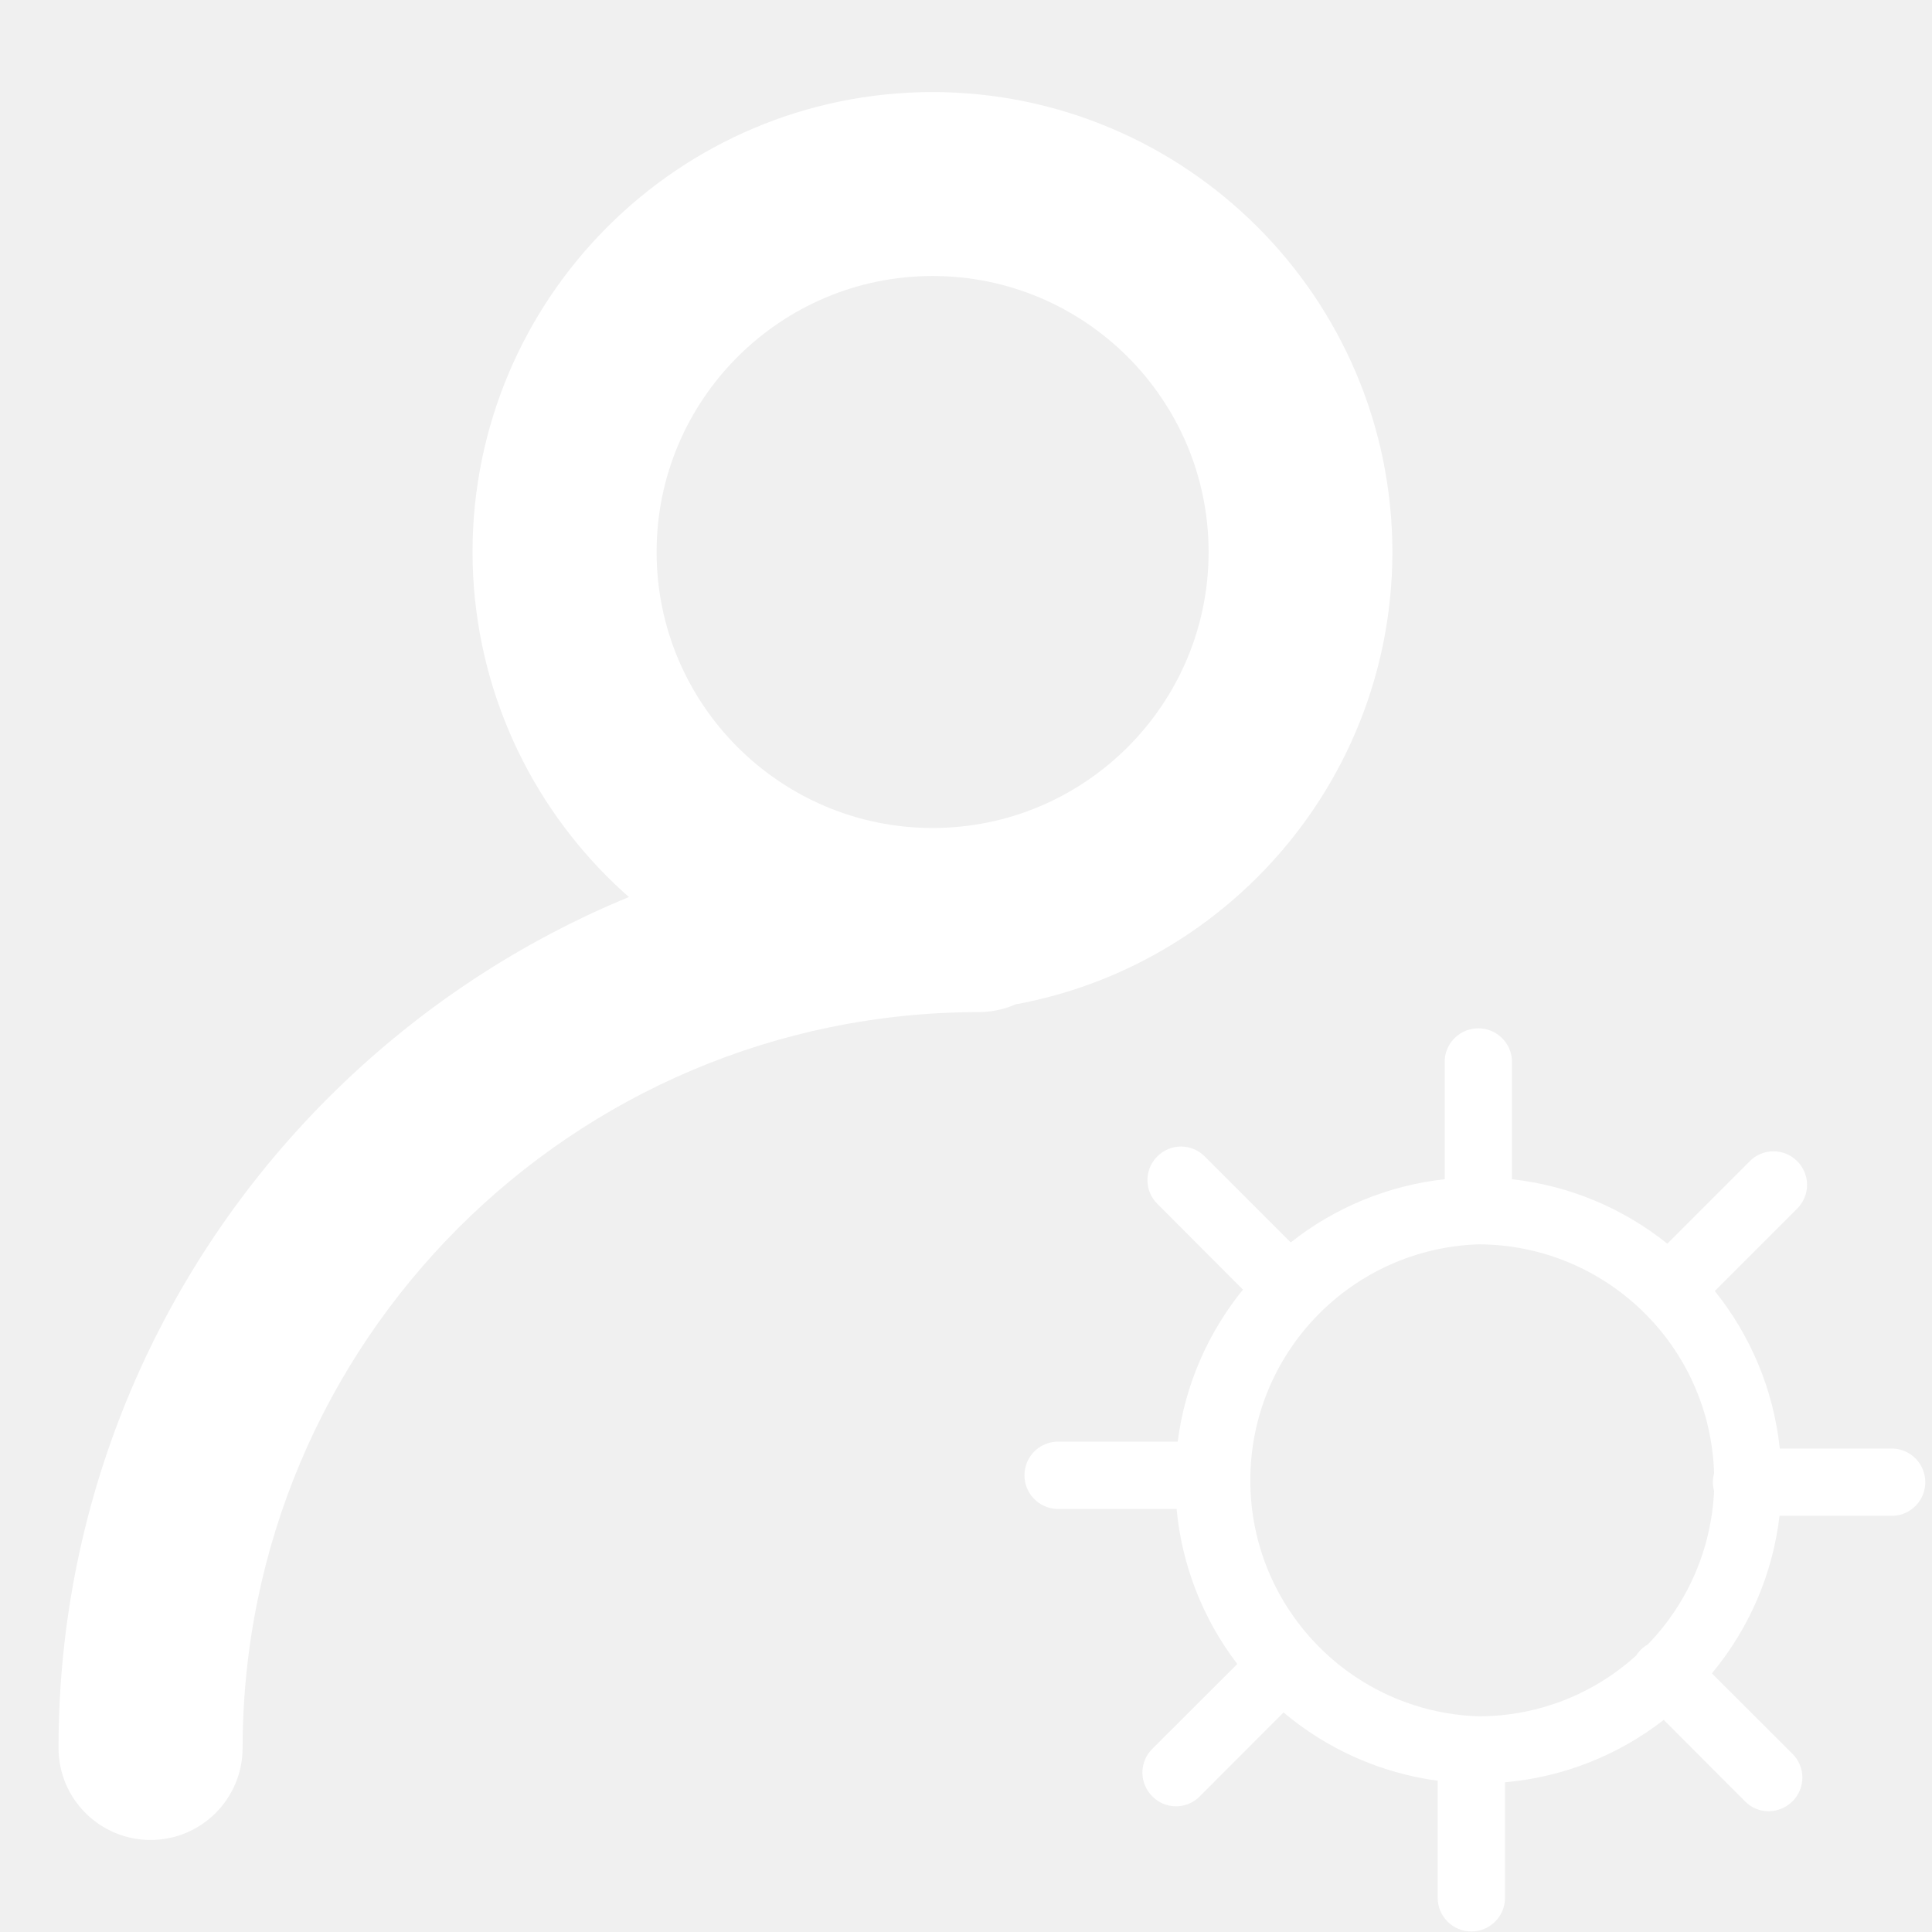
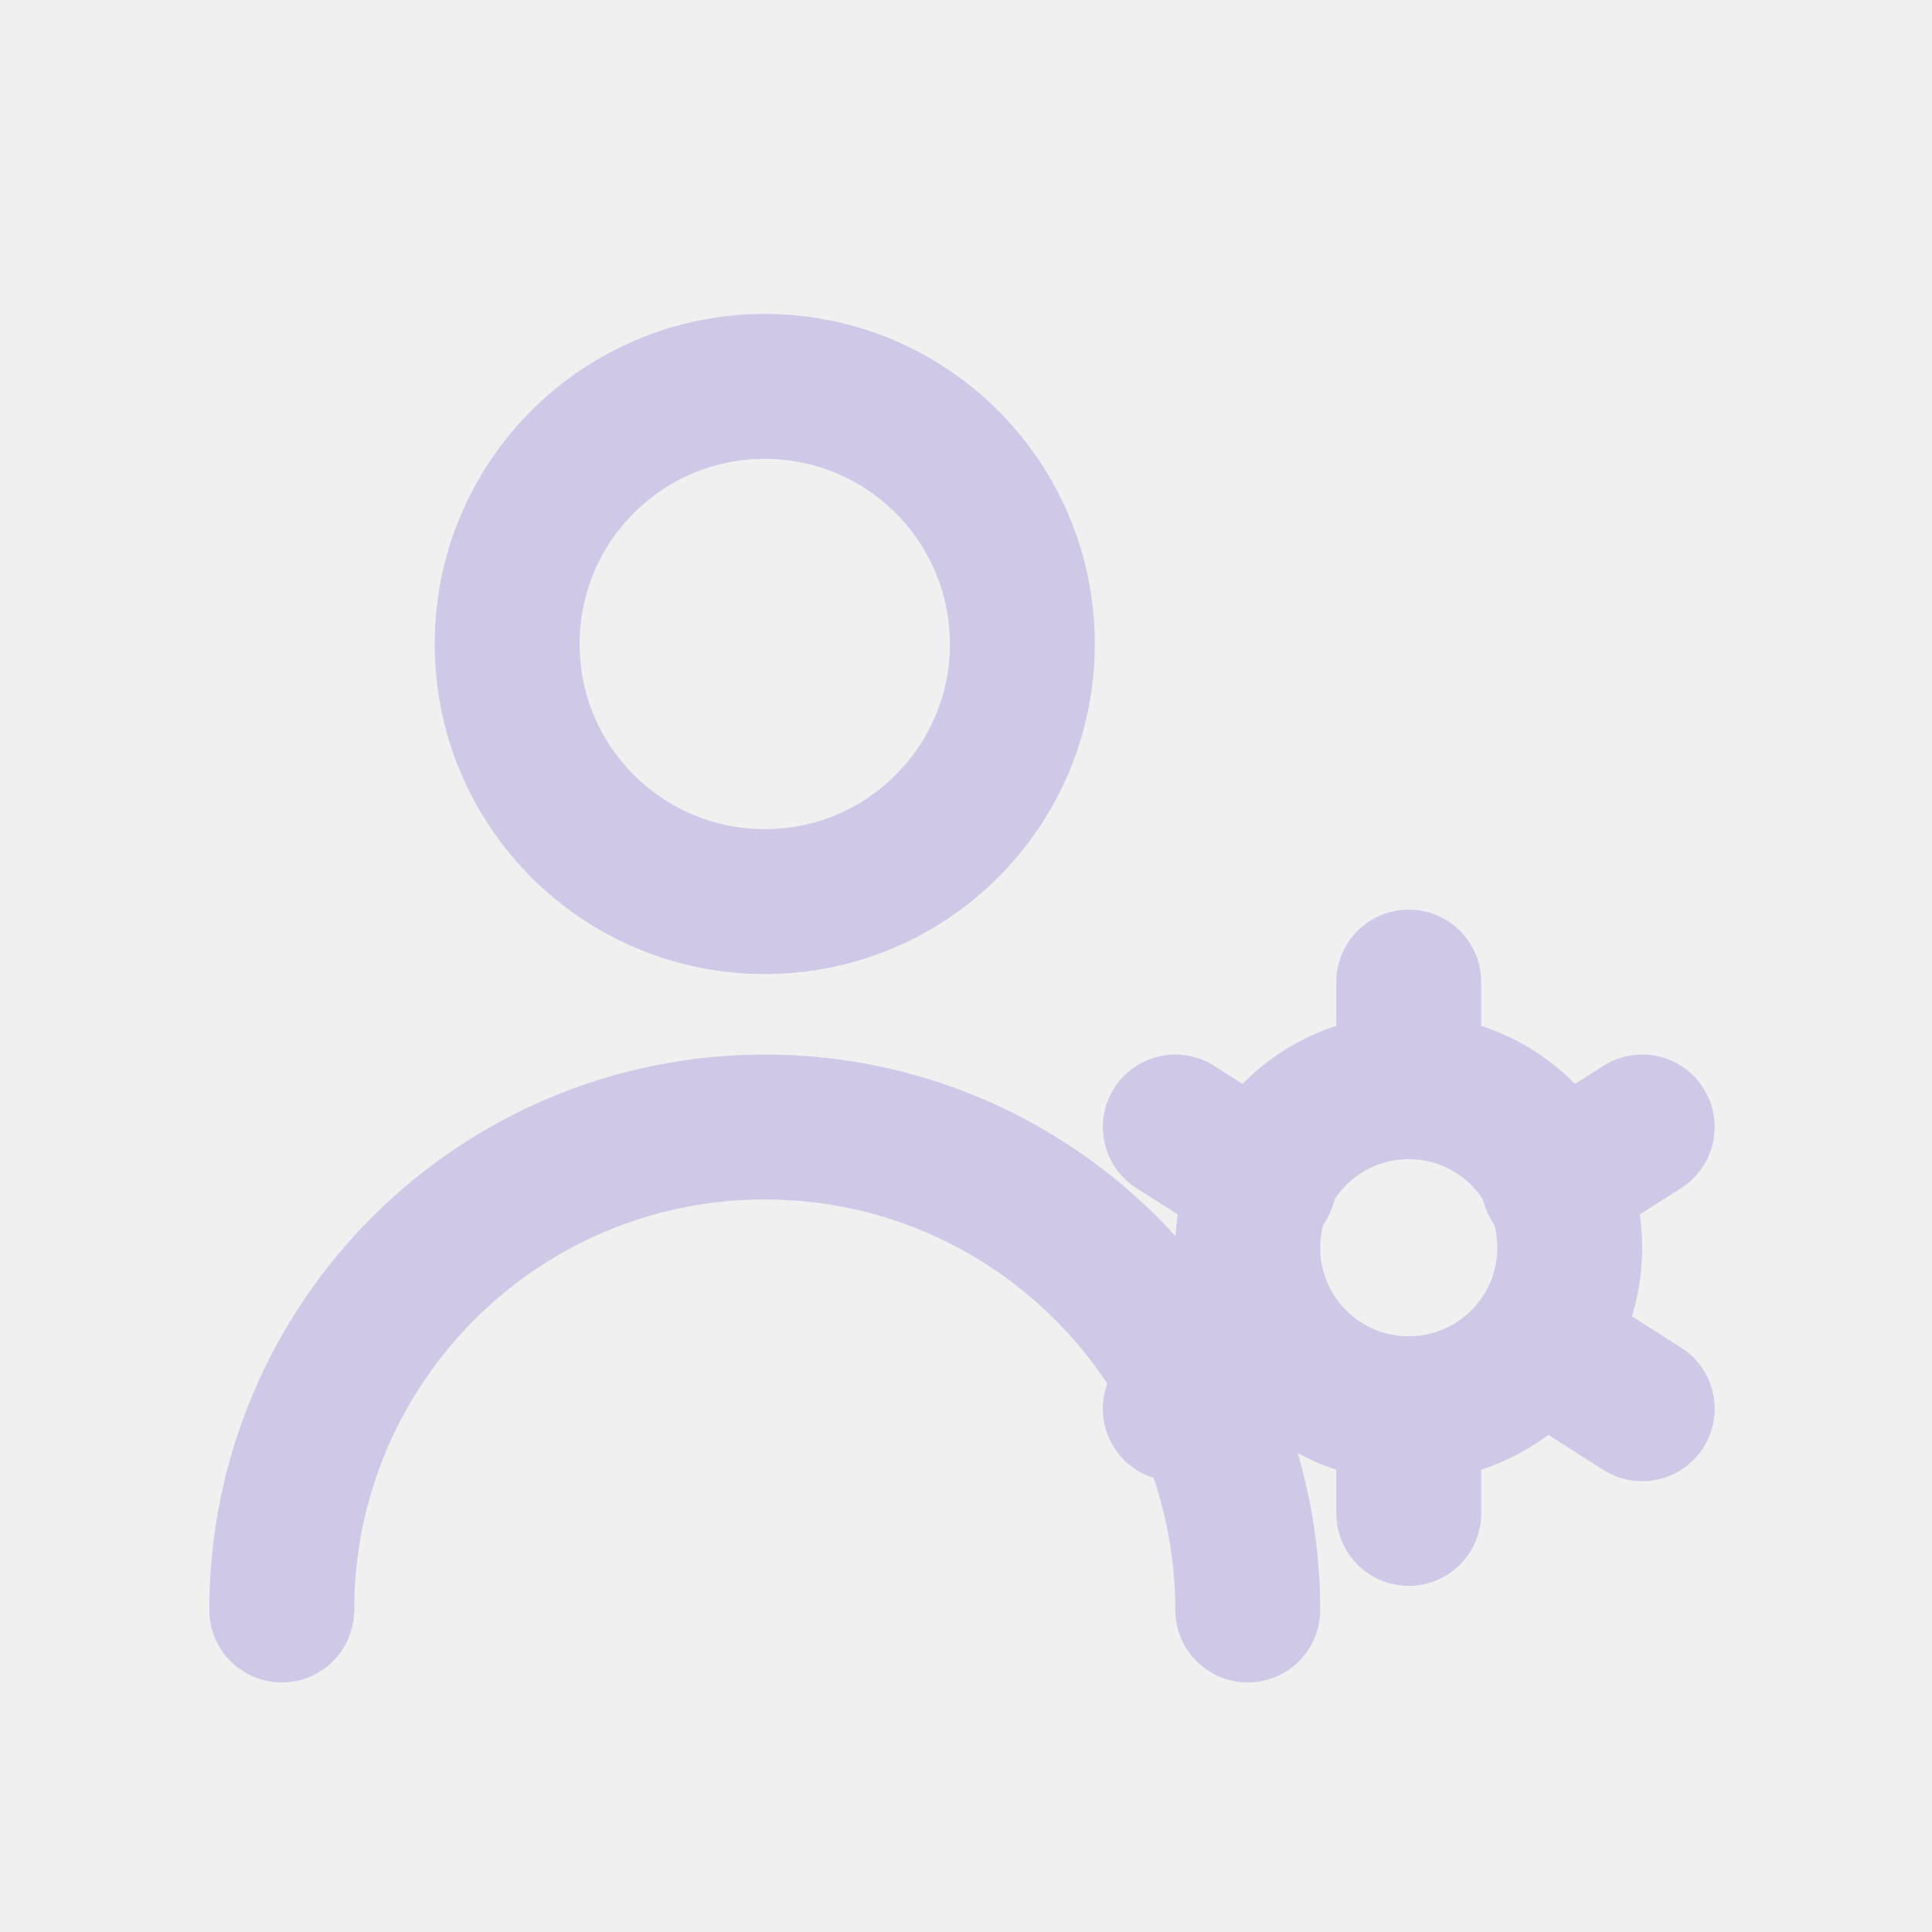
- <svg xmlns="http://www.w3.org/2000/svg" t="1764402623852" class="icon" viewBox="0 0 1024 1024" version="1.1" p-id="11630" width="500" height="500">
-   <path d="M908.873 684.251c18.798 23.406 31.159 52.151 34.45 83.529h60.416a17.847 17.847 0 0 1 0 35.621h-60.562c-3.657 31.525-16.53 60.27-35.84 83.529l42.715 42.642a17.701 17.701 0 0 1 0 25.161 18.066 18.066 0 0 1-12.581 5.266 17.408 17.408 0 0 1-12.581-5.266l-43.081-43.154c-23.698 18.432-52.663 30.281-84.114 33.061v61.221a17.847 17.847 0 0 1-35.694 0v-62.025a160.183 160.183 0 0 1-81.701-36.206l-44.398 44.471a17.408 17.408 0 0 1-12.581 5.266 17.408 17.408 0 0 1-12.581-5.266 17.701 17.701 0 0 1 0-25.161l45.056-44.983a159.671 159.671 0 0 1-32.183-82.213h-63.927a17.847 17.847 0 0 1 0-35.621h64.512c3.877-30.281 16.238-58.002 34.597-80.603l-45.422-45.495a17.701 17.701 0 0 1 0-25.088 17.701 17.701 0 0 1 25.161 0l45.568 45.568a159.89 159.89 0 0 1 81.627-33.499V561.737a17.847 17.847 0 0 1 35.621 0v63.269c30.939 3.438 59.246 15.653 82.359 34.158l43.739-43.739a17.701 17.701 0 0 1 25.088 0 17.701 17.701 0 0 1 0 25.161l-43.666 43.666z m-0.439 105.838a17.774 17.774 0 0 1 0.073-9.216 125.221 125.221 0 0 0-124.928-121.344 125.147 125.147 0 0 0 0 250.149c32.183 0 61.44-12.142 83.602-32.183a17.993 17.993 0 0 1 6.217-5.925c20.626-21.285 33.646-49.883 35.109-81.481z m-414.135-253.806A244.151 244.151 0 0 1 250.441 292.571 244.078 244.078 0 0 1 494.226 48.786 244.151 244.151 0 0 1 738.011 292.571a244.078 244.078 0 0 1-243.785 243.785z m0-389.998c-80.677 0-146.286 65.609-146.286 146.286s65.609 146.286 146.286 146.286c80.75 0 146.286-65.609 146.286-146.286s-65.536-146.286-146.286-146.286zM79.799 975.214a48.786 48.786 0 0 1-48.786-48.786C31.013 657.554 249.856 438.857 518.656 438.857a48.786 48.786 0 1 1 0 97.573 390.51 390.51 0 0 0-390.071 390.071 48.786 48.786 0 0 1-48.786 48.713z" fill="#ffffff" p-id="11631" />
+ <svg xmlns="http://www.w3.org/2000/svg" viewBox="0 0 24 24" fill="none" stroke="#cfc8e6" stroke-width="1.8" stroke-linecap="round" stroke-linejoin="round">
+   <circle cx="9.5" cy="8" r="3.2" />
+   <path d="M3.5 20a6 6 0 0 1 12 0" />
+   <circle cx="17.5" cy="15.5" r="2" />
+   <path d="M17.5 12.2v1.3M17.5 17.5v1.3M14.6 14l1.1.7M19.3 16.8l1.1.7M20.4 14l-1.1.7M15.7 16.8l-1.1.7" />
</svg>
